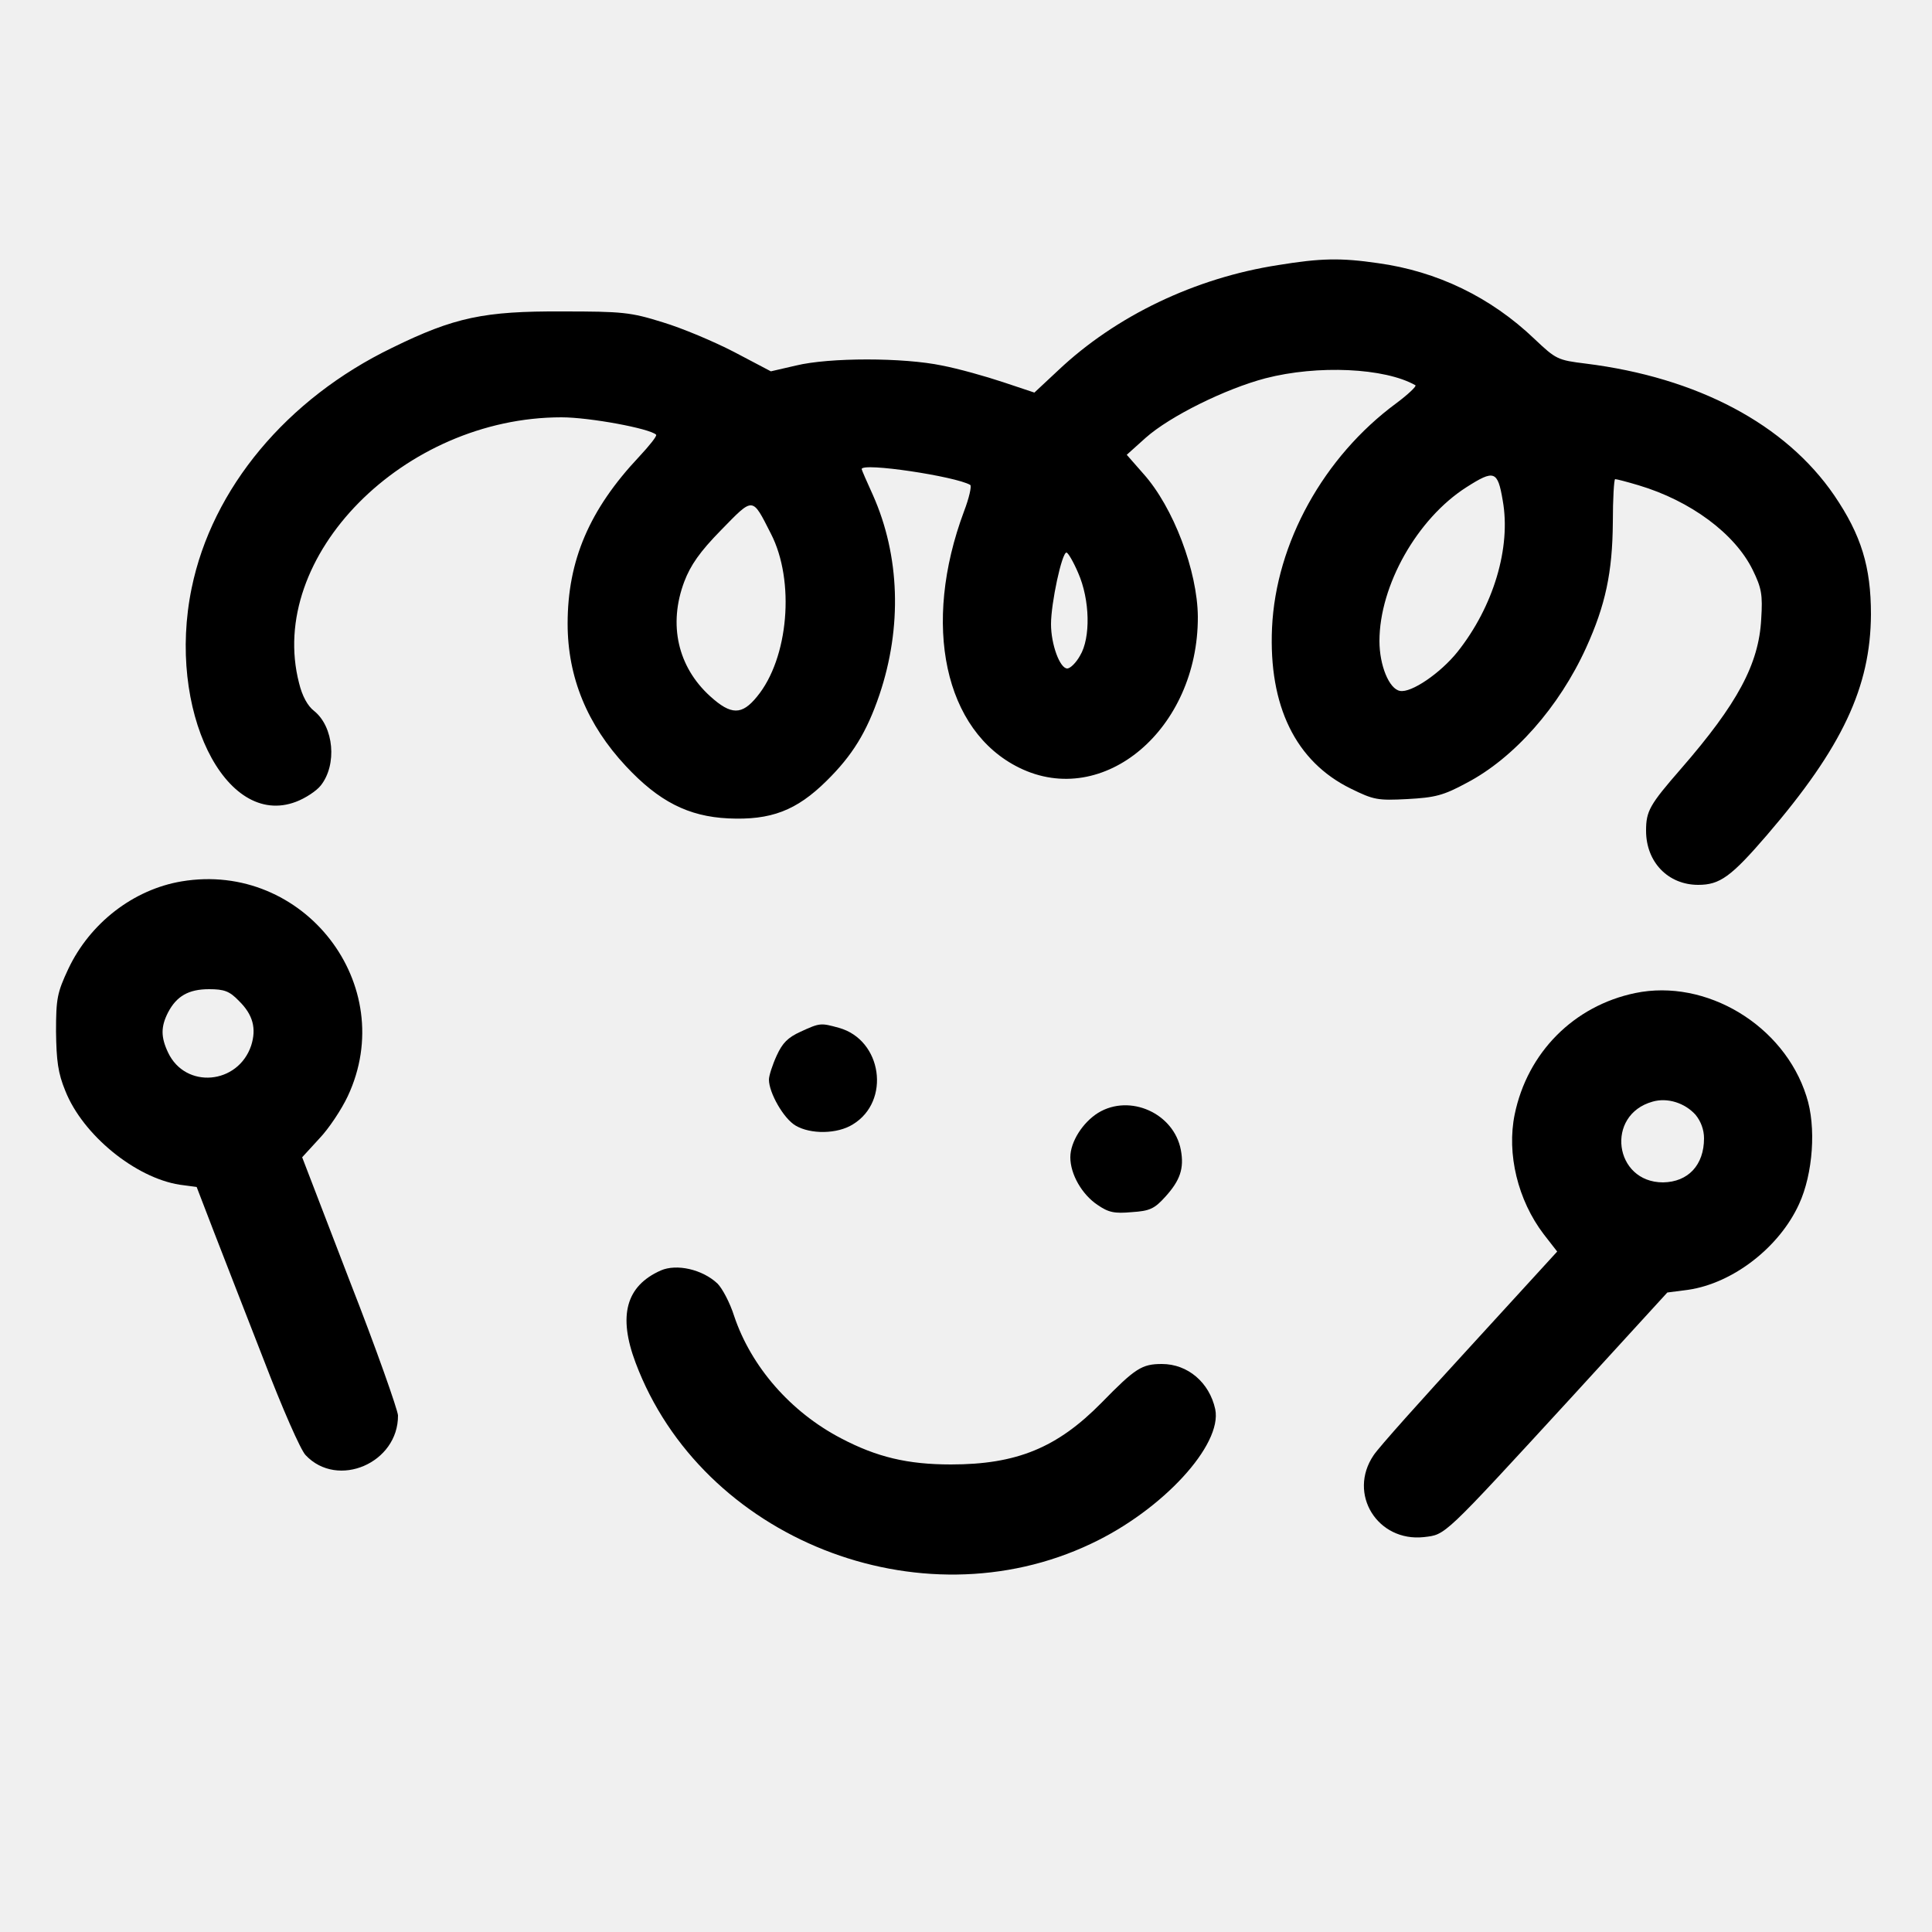
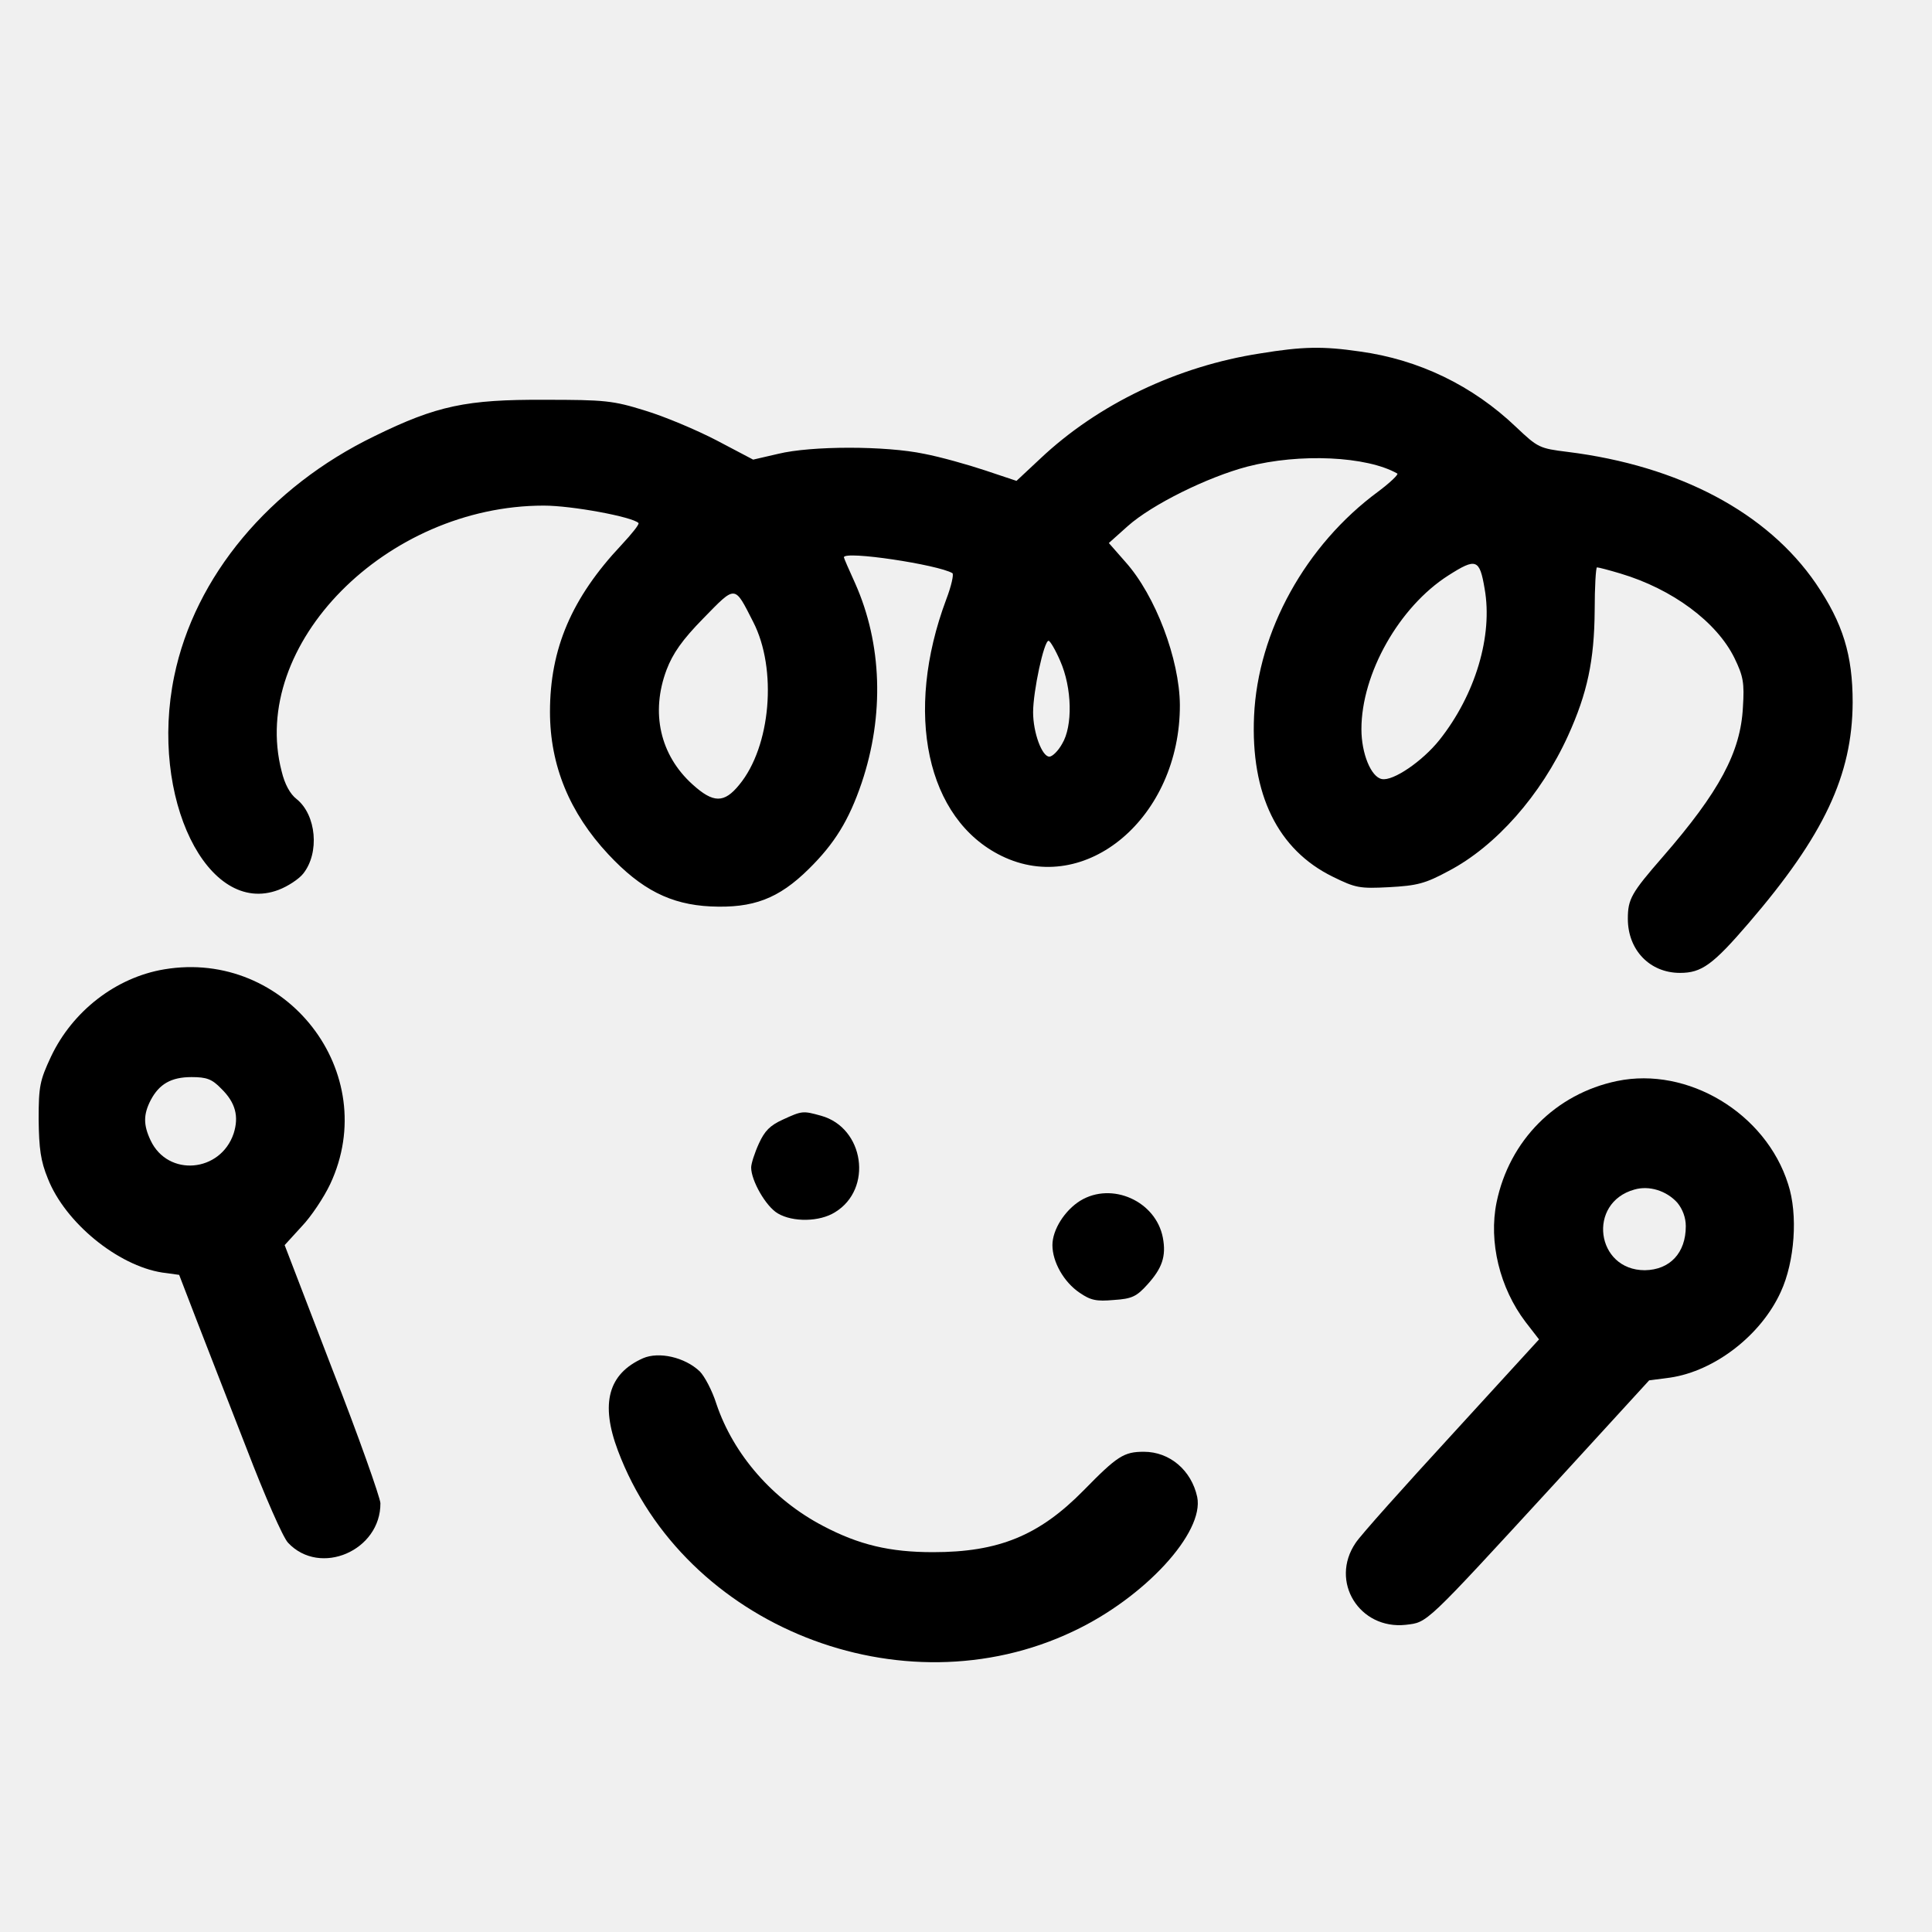
- <svg xmlns="http://www.w3.org/2000/svg" version="1.0" width="500pt" height="500pt" viewBox="0 0 500 500" preserveAspectRatio="xMidYMid meet">
-   <g transform="translate(0,500) scale(0.1,-0.1)" fill="#000000" stroke="none">
-     <path d="M3308 4314 c-214 -33 -420 -131 -570 -273 l-61 -57 -81 27 c-45 15 -116 35 -158 43 -100 21 -292 21 -378 0 l-65 -15 -95 50 c-52 27 -135 62 -185 77 -83 26 -104 28 -260 28 -202 1 -279 -15 -440 -94 -273 -132 -466 -364 -519 -622 -65 -314 86 -623 270 -553 24 9 53 28 64 42 43 54 34 152 -17 193 -17 13 -31 39 -39 72 -85 328 271 688 679 688 73 0 229 -29 245 -45 3 -3 -17 -28 -44 -57 -129 -137 -185 -269 -185 -432 0 -139 51 -262 151 -369 85 -91 161 -130 265 -135 110 -5 176 20 254 97 67 66 104 126 137 223 59 175 53 360 -17 517 -16 35 -29 65 -29 67 0 18 244 -19 281 -41 4 -3 -3 -34 -16 -68 -110 -294 -51 -569 143 -664 218 -107 463 100 462 391 -1 118 -63 283 -141 370 l-43 49 49 44 c63 56 207 127 310 154 135 35 309 27 388 -18 4 -2 -19 -24 -50 -47 -187 -138 -311 -361 -321 -581 -9 -202 61 -346 204 -416 59 -29 69 -31 146 -27 72 4 93 9 154 42 122 64 239 196 309 350 50 110 68 195 69 324 0 61 3 112 6 112 4 0 31 -7 61 -16 134 -40 249 -125 295 -219 23 -47 26 -64 22 -127 -6 -116 -61 -219 -208 -388 -81 -93 -90 -109 -90 -160 0 -81 57 -140 135 -140 56 0 85 21 178 129 195 227 268 383 269 571 0 123 -25 205 -95 308 -126 184 -354 305 -643 341 -73 9 -77 11 -133 64 -113 108 -252 175 -405 196 -96 14 -148 13 -258 -5z m581 -609 c22 -122 -24 -275 -117 -392 -44 -55 -120 -107 -149 -101 -28 5 -53 66 -53 129 0 144 98 317 225 398 72 46 81 43 94 -34z m-1894 -86 c63 -122 46 -323 -36 -422 -39 -48 -67 -48 -121 1 -84 76 -109 186 -67 297 16 42 40 77 95 133 85 87 80 87 129 -9z m795 -101 c31 -70 33 -169 5 -215 -10 -18 -25 -33 -33 -33 -19 0 -42 62 -42 115 0 54 28 185 40 185 4 0 18 -24 30 -52z" />
-     <path d="M470 2719 c-125 -21 -237 -108 -293 -226 -29 -62 -32 -77 -32 -163 1 -75 5 -107 24 -153 45 -114 181 -225 296 -243 l44 -6 45 -117 c25 -64 83 -214 130 -334 46 -120 94 -230 107 -243 83 -88 240 -20 239 103 -1 15 -56 172 -125 348 l-123 320 44 48 c25 26 58 76 74 110 135 288 -114 609 -430 556z m148 -309 c37 -36 46 -72 32 -116 -34 -101 -170 -113 -215 -18 -19 40 -19 67 0 104 22 42 53 60 106 60 39 0 53 -5 77 -30z" />
-     <path d="M4232 2430 c-159 -33 -279 -154 -312 -314 -21 -102 8 -222 75 -310 l35 -45 -225 -246 c-124 -135 -237 -261 -250 -281 -68 -100 10 -225 130 -212 57 7 46 -4 384 364 l246 269 54 7 c116 17 236 110 287 222 36 78 45 200 19 279 -58 184 -260 305 -443 267z m156 -315 c14 -17 22 -39 22 -61 0 -69 -41 -113 -106 -114 -127 0 -150 175 -27 209 38 11 83 -3 111 -34z" />
-     <path d="M2072 2330 c-33 -15 -47 -29 -62 -62 -11 -24 -20 -52 -20 -62 0 -34 38 -101 69 -119 39 -23 108 -22 148 3 99 60 76 219 -36 250 -47 13 -49 13 -99 -10z" />
-     <path d="M2842 2120 c-40 -25 -72 -75 -72 -115 0 -44 30 -96 70 -123 29 -20 44 -23 89 -19 47 3 59 9 87 40 38 42 49 73 40 121 -18 95 -132 146 -214 96z" />
-     <path d="M1710 1712 c-90 -40 -111 -117 -65 -239 171 -455 735 -679 1179 -468 185 87 340 256 321 348 -15 69 -71 117 -138 117 -52 0 -69 -11 -156 -100 -115 -117 -220 -160 -390 -160 -112 0 -192 19 -285 68 -130 68 -232 185 -276 316 -11 35 -31 72 -43 84 -39 37 -106 52 -147 34z" />
+ <svg xmlns="http://www.w3.org/2000/svg" width="30" height="30" viewBox="0 0 30 30" fill="none">
+   <g clip-path="url(#clip0_1220_10438)">
+     <path class="hair" d="M19.568 5.488C18.285 5.686 17.05 6.274 16.15 7.125L15.784 7.467L15.299 7.305C15.029 7.215 14.603 7.095 14.351 7.047C13.752 6.921 12.6 6.921 12.084 7.047L11.695 7.137L11.125 6.837C10.813 6.675 10.315 6.465 10.015 6.375C9.518 6.22 9.392 6.208 8.456 6.208C7.245 6.202 6.783 6.298 5.818 6.771C4.181 7.563 3.023 8.954 2.705 10.501C2.316 12.384 3.221 14.237 4.325 13.818C4.468 13.764 4.642 13.65 4.708 13.566C4.966 13.242 4.912 12.654 4.606 12.408C4.504 12.33 4.42 12.174 4.373 11.976C3.863 10.01 5.998 7.851 8.444 7.851C8.882 7.851 9.818 8.025 9.914 8.121C9.932 8.139 9.812 8.288 9.65 8.462C8.876 9.284 8.54 10.075 8.54 11.053C8.54 11.887 8.846 12.624 9.446 13.266C9.956 13.812 10.411 14.045 11.035 14.075C11.695 14.105 12.09 13.956 12.558 13.494C12.96 13.098 13.182 12.738 13.38 12.156C13.733 11.107 13.698 9.998 13.278 9.056C13.182 8.846 13.104 8.666 13.104 8.654C13.104 8.546 14.567 8.768 14.789 8.9C14.813 8.918 14.771 9.104 14.693 9.308C14.033 11.071 14.387 12.72 15.551 13.29C16.858 13.931 18.327 12.69 18.321 10.945C18.315 10.237 17.943 9.248 17.476 8.726L17.218 8.432L17.512 8.169C17.889 7.833 18.753 7.407 19.37 7.245C20.18 7.035 21.224 7.083 21.697 7.353C21.721 7.365 21.583 7.497 21.398 7.635C20.276 8.462 19.532 9.8 19.473 11.119C19.419 12.33 19.838 13.194 20.696 13.614C21.05 13.788 21.11 13.8 21.571 13.776C22.003 13.752 22.129 13.722 22.495 13.524C23.227 13.14 23.928 12.348 24.348 11.425C24.648 10.765 24.756 10.255 24.762 9.482C24.762 9.116 24.78 8.81 24.798 8.81C24.822 8.81 24.983 8.852 25.163 8.906C25.967 9.146 26.657 9.656 26.933 10.219C27.07 10.501 27.088 10.603 27.064 10.981C27.029 11.677 26.699 12.294 25.817 13.308C25.331 13.866 25.277 13.961 25.277 14.267C25.277 14.753 25.619 15.107 26.087 15.107C26.423 15.107 26.597 14.981 27.154 14.333C28.324 12.972 28.762 12.037 28.768 10.909C28.768 10.171 28.618 9.68 28.198 9.062C27.442 7.959 26.075 7.233 24.342 7.017C23.904 6.963 23.88 6.951 23.544 6.633C22.867 5.986 22.033 5.584 21.116 5.458C20.54 5.374 20.228 5.38 19.568 5.488ZM23.053 9.14C23.184 9.872 22.909 10.789 22.351 11.491C22.087 11.821 21.631 12.133 21.457 12.097C21.29 12.066 21.14 11.701 21.14 11.323C21.14 10.459 21.727 9.422 22.489 8.936C22.921 8.66 22.975 8.678 23.053 9.14ZM11.695 9.656C12.072 10.387 11.97 11.593 11.479 12.186C11.245 12.474 11.077 12.474 10.753 12.18C10.249 11.725 10.1 11.065 10.351 10.399C10.447 10.148 10.591 9.938 10.921 9.602C11.431 9.08 11.401 9.08 11.695 9.656ZM16.462 10.261C16.648 10.681 16.66 11.275 16.492 11.551C16.432 11.659 16.342 11.749 16.294 11.749C16.18 11.749 16.042 11.377 16.042 11.059C16.042 10.735 16.21 9.95 16.282 9.95C16.306 9.95 16.39 10.094 16.462 10.261Z" fill="black" />
+     <path class="leftArm" d="M2.549 15.052C1.799 15.178 1.127 15.7 0.792 16.407C0.618 16.779 0.6 16.869 0.6 17.385C0.606 17.835 0.63 18.027 0.744 18.303C1.013 18.986 1.829 19.652 2.519 19.76L2.782 19.796L3.052 20.497C3.202 20.881 3.55 21.781 3.832 22.5C4.108 23.22 4.396 23.88 4.474 23.957C4.971 24.485 5.913 24.078 5.907 23.34C5.901 23.25 5.571 22.308 5.157 21.253L4.42 19.334L4.683 19.046C4.833 18.89 5.031 18.59 5.127 18.387C5.937 16.659 4.444 14.734 2.549 15.052ZM3.436 16.905C3.658 17.121 3.712 17.337 3.628 17.601C3.424 18.207 2.609 18.279 2.339 17.709C2.225 17.469 2.225 17.307 2.339 17.085C2.471 16.833 2.657 16.725 2.974 16.725C3.208 16.725 3.292 16.755 3.436 16.905Z" fill="black" />
+     <path class="rightArm" d="M25.11 16.786C24.156 16.984 23.437 17.71 23.239 18.669C23.113 19.281 23.287 20 23.689 20.528L23.898 20.798L22.549 22.273C21.805 23.083 21.128 23.838 21.05 23.958C20.642 24.558 21.11 25.308 21.829 25.23C22.171 25.188 22.105 25.253 24.132 23.047L25.608 21.434L25.931 21.392C26.627 21.29 27.347 20.732 27.652 20.06C27.868 19.593 27.922 18.861 27.766 18.387C27.419 17.284 26.207 16.558 25.11 16.786ZM26.045 18.675C26.129 18.777 26.177 18.909 26.177 19.041C26.177 19.455 25.931 19.718 25.541 19.724C24.78 19.724 24.642 18.675 25.38 18.471C25.608 18.405 25.877 18.489 26.045 18.675Z" fill="black" />
+     <path class="leftEye" d="M12.156 17.385C11.958 17.475 11.874 17.559 11.784 17.757C11.718 17.901 11.664 18.069 11.664 18.129C11.664 18.332 11.892 18.734 12.078 18.842C12.312 18.98 12.726 18.974 12.965 18.824C13.559 18.464 13.421 17.511 12.749 17.325C12.468 17.247 12.456 17.247 12.156 17.385Z" fill="black" />
+     <path class="rightEye" d="M16.774 18.645C16.534 18.794 16.342 19.094 16.342 19.334C16.342 19.598 16.522 19.91 16.762 20.072C16.936 20.192 17.025 20.21 17.295 20.186C17.577 20.168 17.649 20.132 17.817 19.946C18.045 19.694 18.111 19.508 18.057 19.22C17.949 18.651 17.265 18.345 16.774 18.645Z" fill="black" />
+     <path class="mouth" d="M9.984 21.091C9.445 21.331 9.319 21.793 9.595 22.525C10.62 25.253 14.002 26.597 16.665 25.331C17.774 24.809 18.704 23.796 18.59 23.244C18.5 22.831 18.164 22.543 17.762 22.543C17.451 22.543 17.349 22.609 16.827 23.142C16.137 23.844 15.508 24.102 14.488 24.102C13.816 24.102 13.337 23.988 12.779 23.694C11.999 23.286 11.388 22.585 11.124 21.799C11.058 21.589 10.938 21.367 10.866 21.295C10.632 21.073 10.23 20.984 9.984 21.091Z" fill="black" />
  </g>
+   <defs>
+     <clipPath id="clip0_1220_10438">
+       <rect width="28.2" height="20.419" fill="white" transform="translate(0.599609 5.40039)" />
+     </clipPath>
+   </defs>
</svg>
